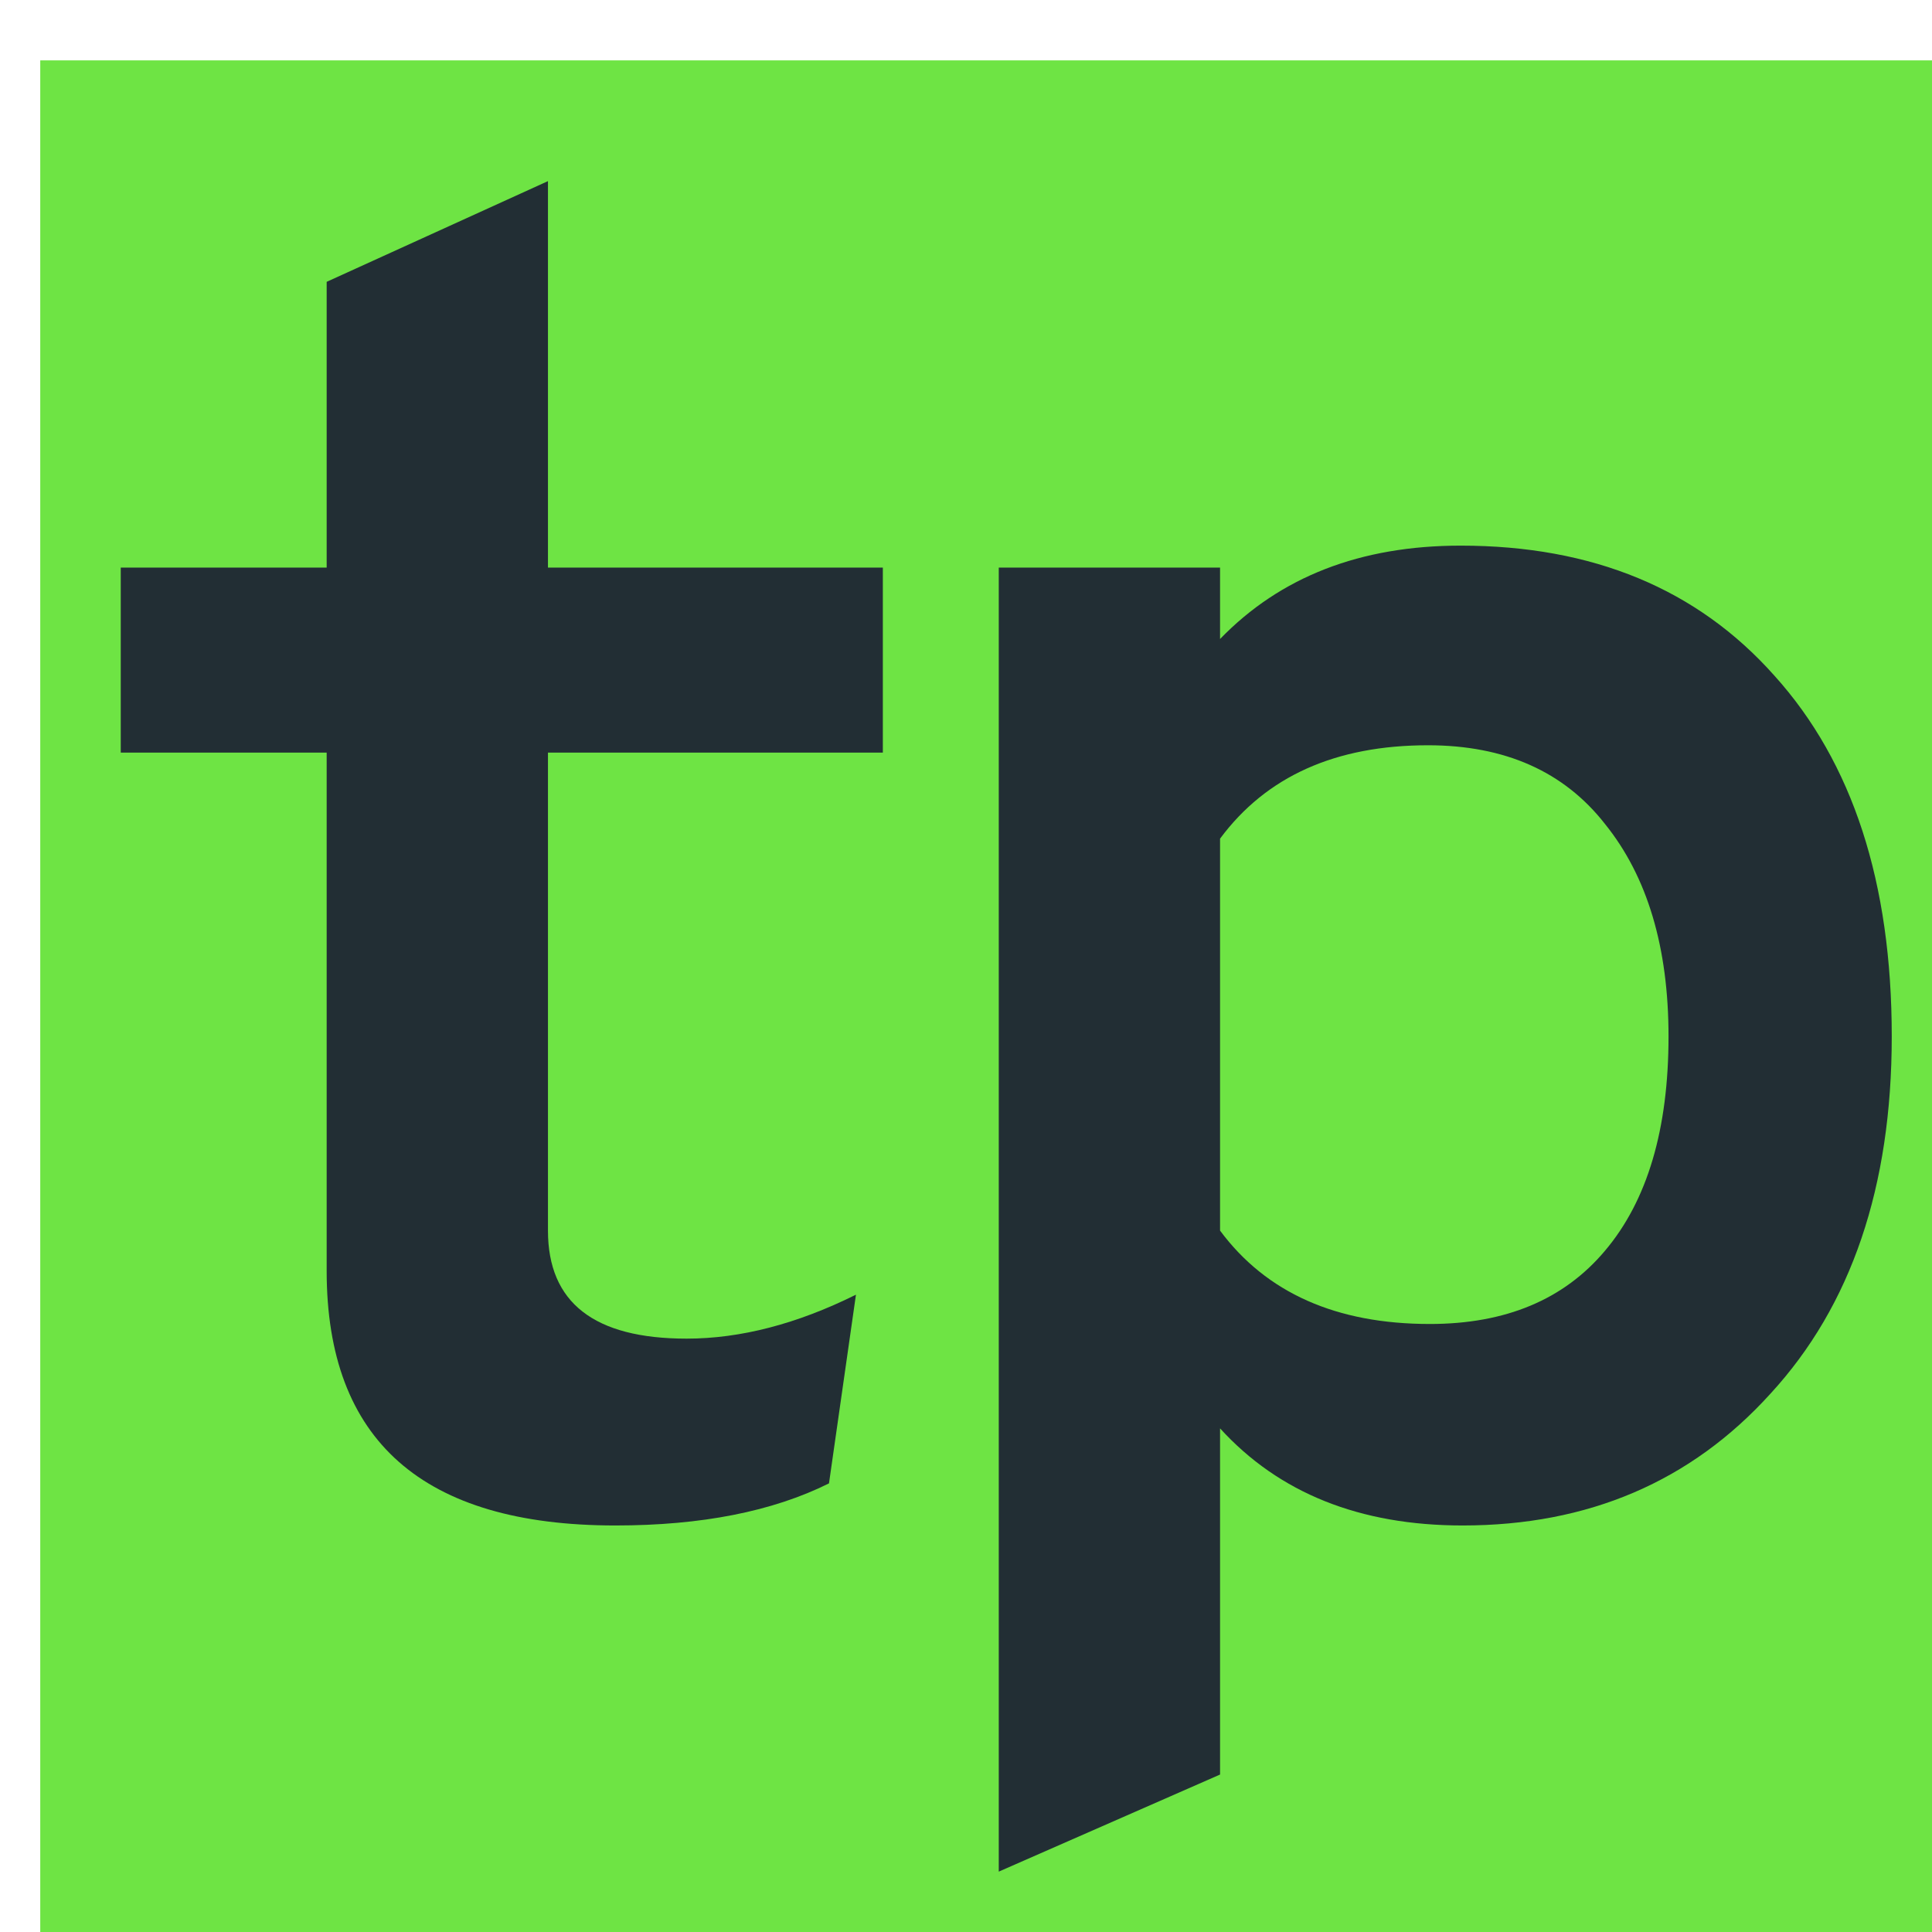
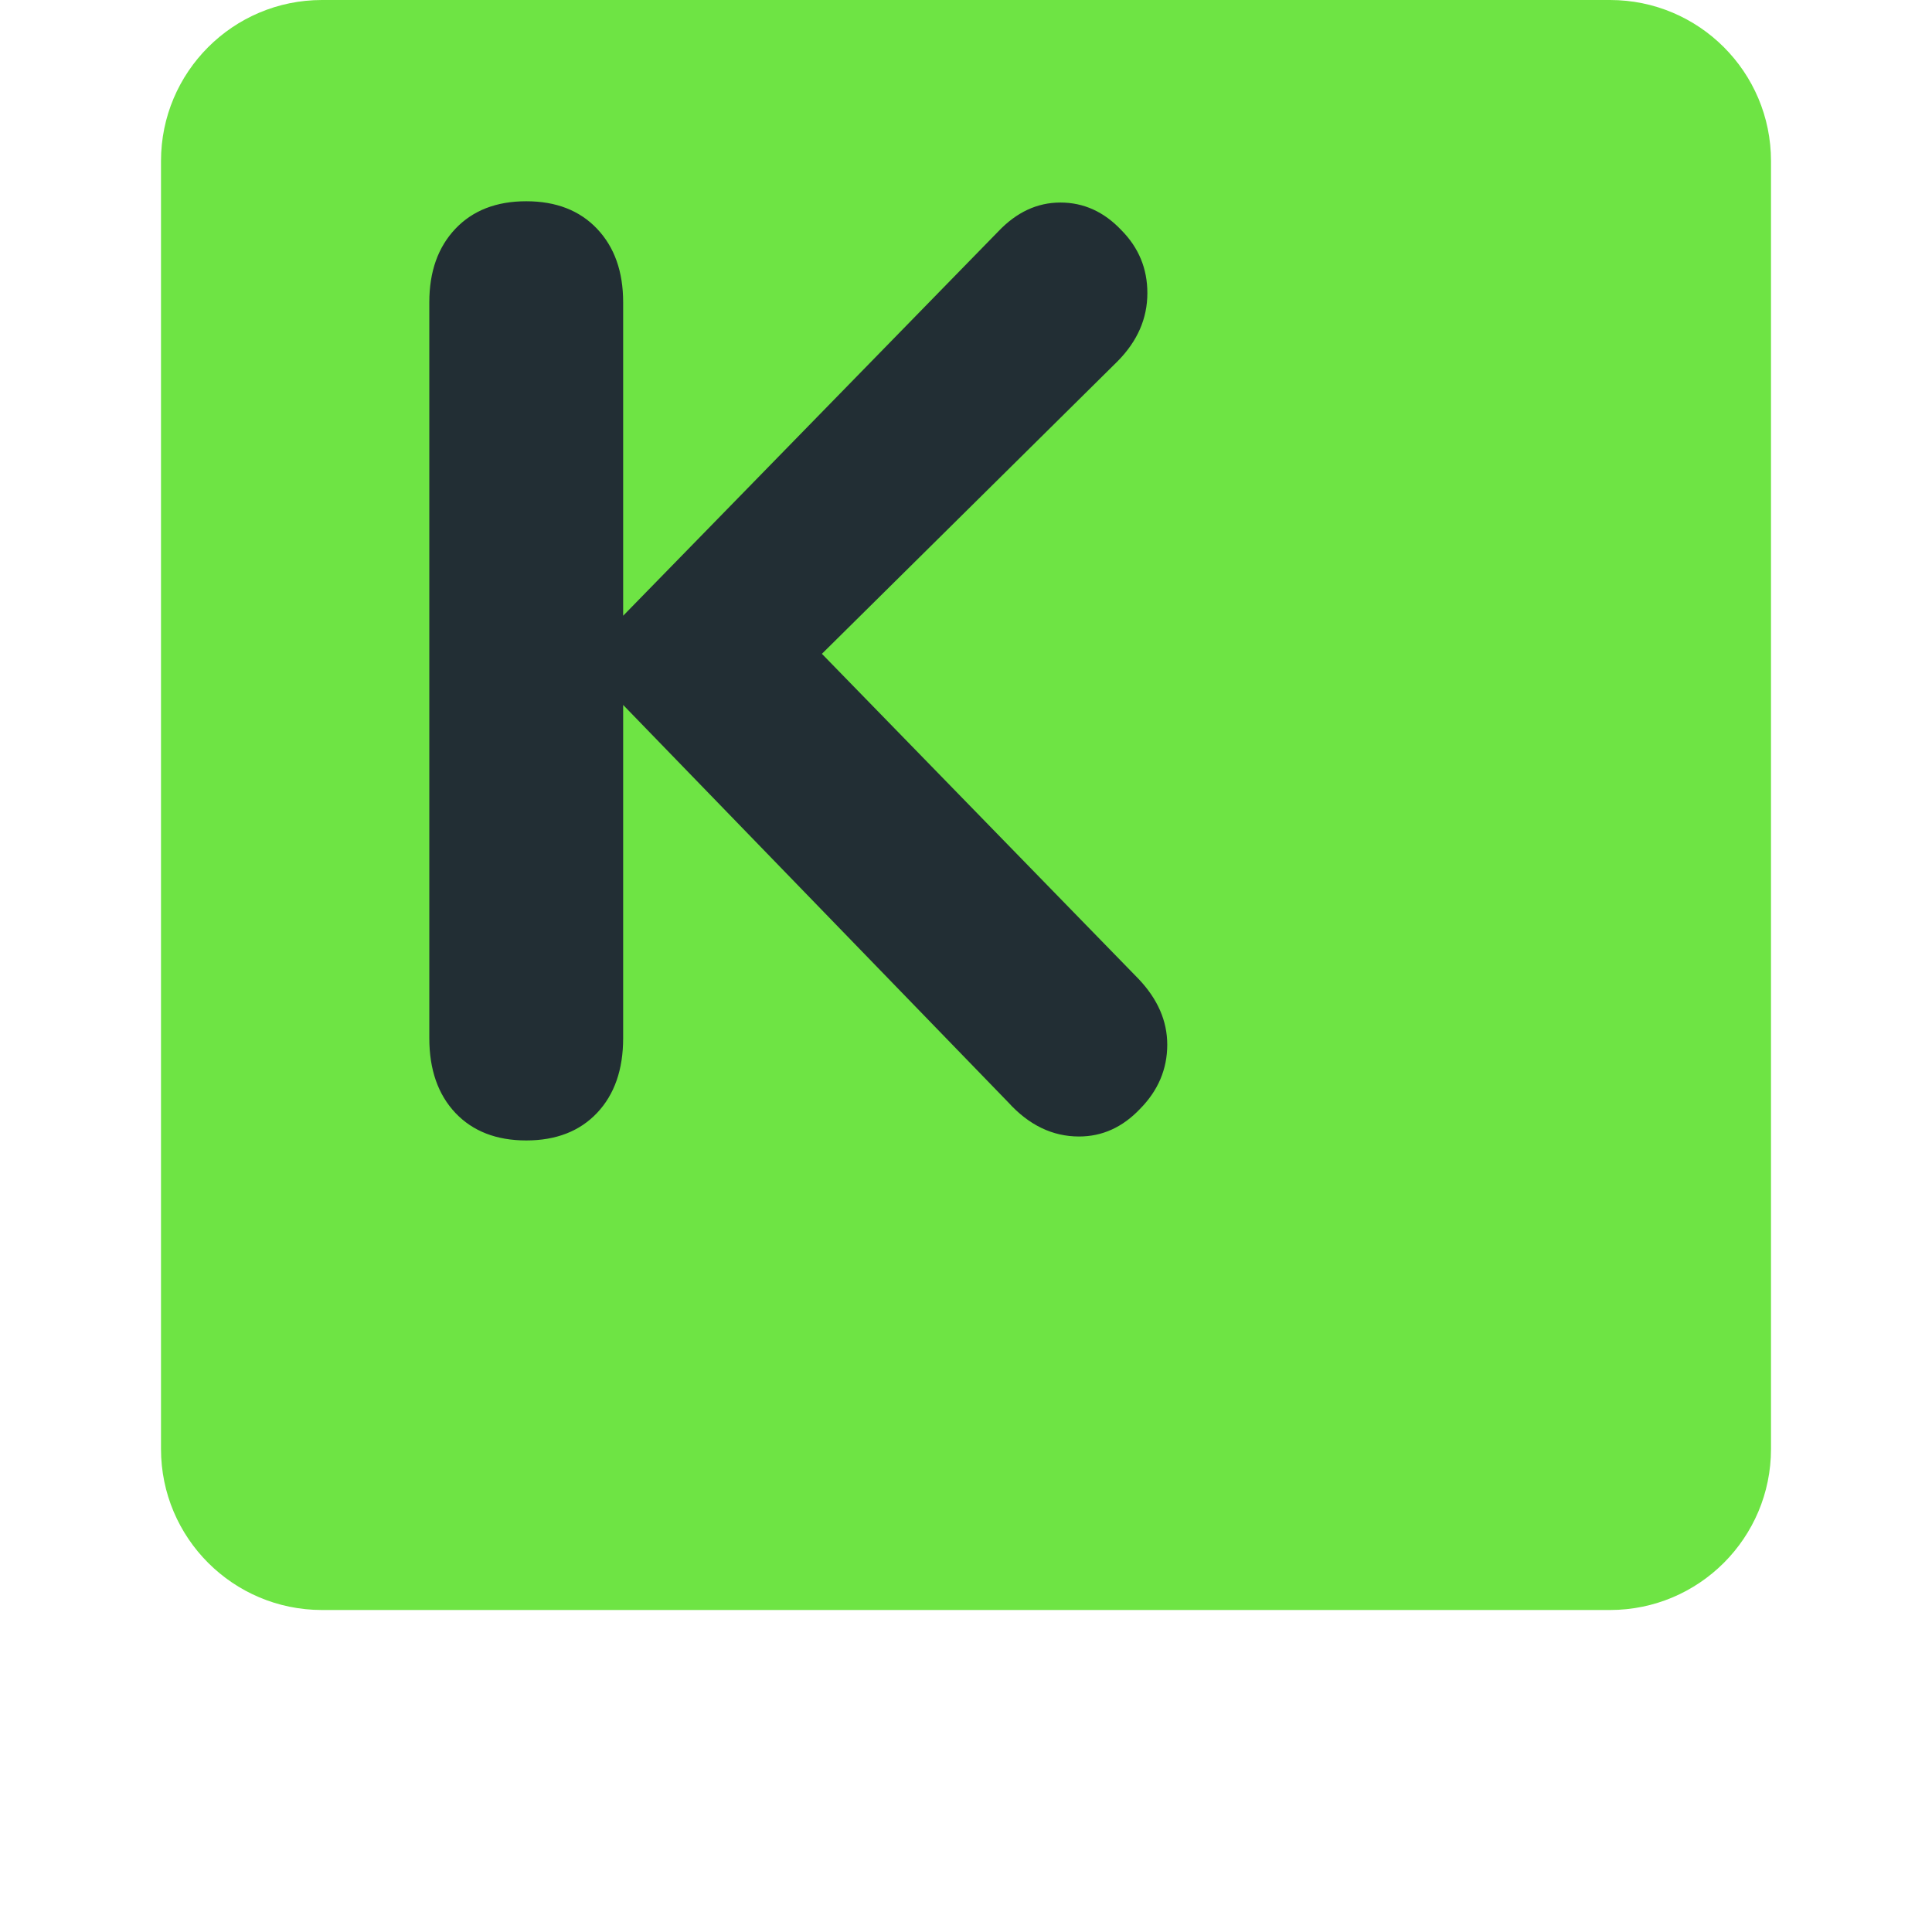
<svg xmlns="http://www.w3.org/2000/svg" viewBox="0 0 24 24" fill="none">
-   <rect fill="hsl(104, 75%, 58%)" x="0.5" y="0.75" width="24" height="24" />
-   <path fill="hsl(202, 21%, 17%)" d="M7.644 18.95C5.253 18.95 4.058 17.896 4.058 15.787V9.349H1.5V7.051H4.058V3.501L6.807 2.25V7.051H10.967V9.349H6.807V15.287C6.807 16.182 7.381 16.629 8.529 16.629C9.198 16.629 9.9 16.447 10.633 16.083L10.298 18.427C9.597 18.776 8.712 18.95 7.644 18.95Z" />
-   <path fill="hsl(202, 21%, 17%)" d="M12.407 23.25V7.051H15.156V7.938C15.905 7.164 16.901 6.778 18.145 6.778C19.786 6.778 21.085 7.316 22.042 8.393C23.014 9.47 23.5 10.964 23.5 12.875C23.5 14.741 22.998 16.22 21.994 17.312C21.006 18.404 19.731 18.95 18.169 18.95C16.893 18.95 15.889 18.548 15.156 17.744V22.044L12.407 23.25ZM17.762 16.447C18.703 16.447 19.428 16.144 19.938 15.537C20.464 14.915 20.727 14.028 20.727 12.875C20.727 11.768 20.464 10.888 19.938 10.236C19.428 9.584 18.695 9.258 17.738 9.258C16.591 9.258 15.73 9.644 15.156 10.418V15.287C15.73 16.06 16.599 16.447 17.762 16.447Z" />
+   <rect fill="hsl(104, 75%, NaN)" width="24" height="24" rx="2" />
+   <rect fill="hsl(104, 75%, 58%)" x="2" width="20" height="20" rx="2" />
+   <path fill="hsl(202, 21%, NaN)" d="M14.145 13.162C14.382 13.412 14.5 13.684 14.5 13.977C14.5 14.281 14.387 14.547 14.161 14.776C13.944 15.004 13.692 15.118 13.404 15.118C13.075 15.118 12.782 14.977 12.525 14.694L7.741 9.757V13.896C7.741 14.287 7.633 14.596 7.417 14.825C7.201 15.053 6.907 15.167 6.537 15.167C6.167 15.167 5.873 15.053 5.657 14.825C5.441 14.596 5.333 14.287 5.333 13.896V4.755C5.333 4.374 5.441 4.07 5.657 3.842C5.873 3.614 6.167 3.5 6.537 3.5C6.907 3.5 7.201 3.614 7.417 3.842C7.633 4.07 7.741 4.374 7.741 4.755V8.649L12.401 3.875C12.628 3.636 12.885 3.516 13.173 3.516C13.461 3.516 13.713 3.63 13.929 3.858C14.145 4.076 14.253 4.336 14.253 4.641C14.253 4.956 14.13 5.238 13.883 5.488L10.21 9.122L14.145 13.162Z" />
+   <path fill="hsl(202, 21%, 17%)" d="M14.145 12.162C14.382 12.412 14.5 12.684 14.5 12.977C14.5 13.281 14.387 13.547 14.161 13.776C13.944 14.004 13.692 14.118 13.404 14.118C13.075 14.118 12.782 13.977 12.525 13.694L7.741 8.757V12.896C7.741 13.287 7.633 13.596 7.417 13.825C7.201 14.053 6.907 14.167 6.537 14.167C6.167 14.167 5.873 14.053 5.657 13.825C5.441 13.596 5.333 13.287 5.333 12.896V3.755C5.333 3.374 5.441 3.07 5.657 2.842C5.873 2.614 6.167 2.5 6.537 2.5C6.907 2.5 7.201 2.614 7.417 2.842C7.633 3.07 7.741 3.374 7.741 3.755V7.649L12.401 2.875C12.628 2.636 12.885 2.516 13.173 2.516C13.461 2.516 13.713 2.63 13.929 2.858C14.145 3.076 14.253 3.336 14.253 3.641C14.253 3.956 14.13 4.238 13.883 4.488L10.21 8.122L14.145 12.162Z" />
</svg>
